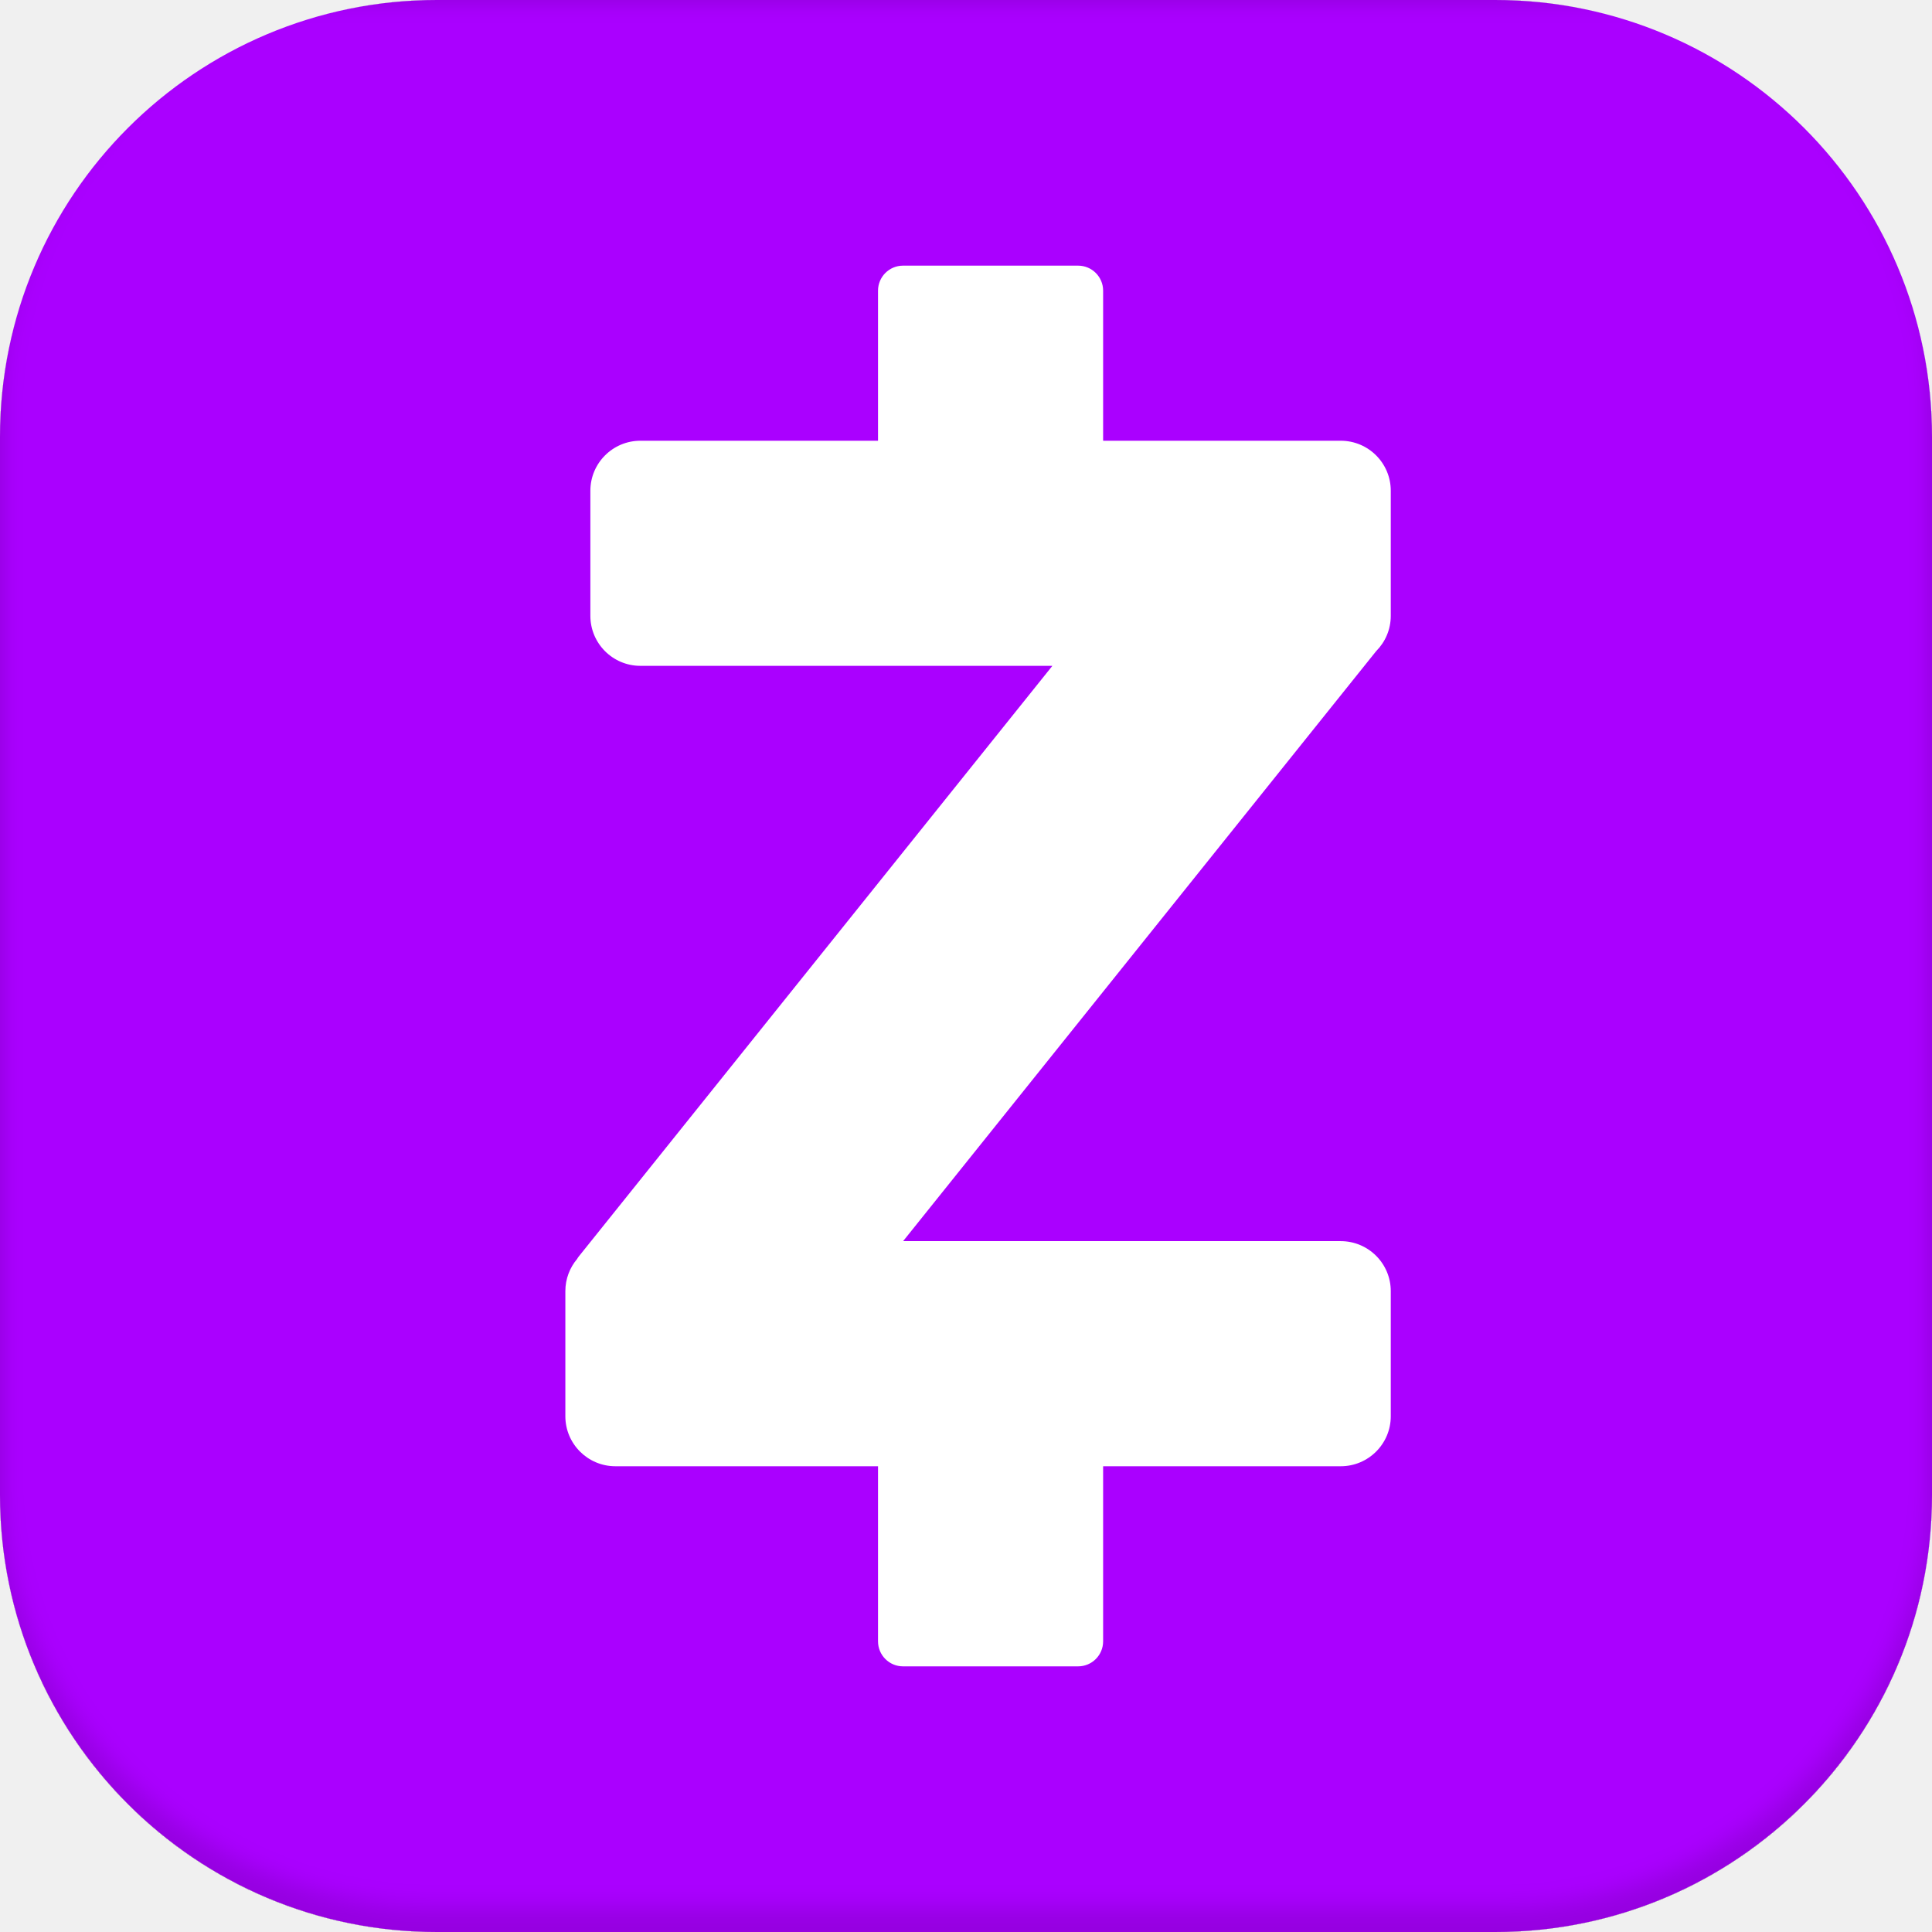
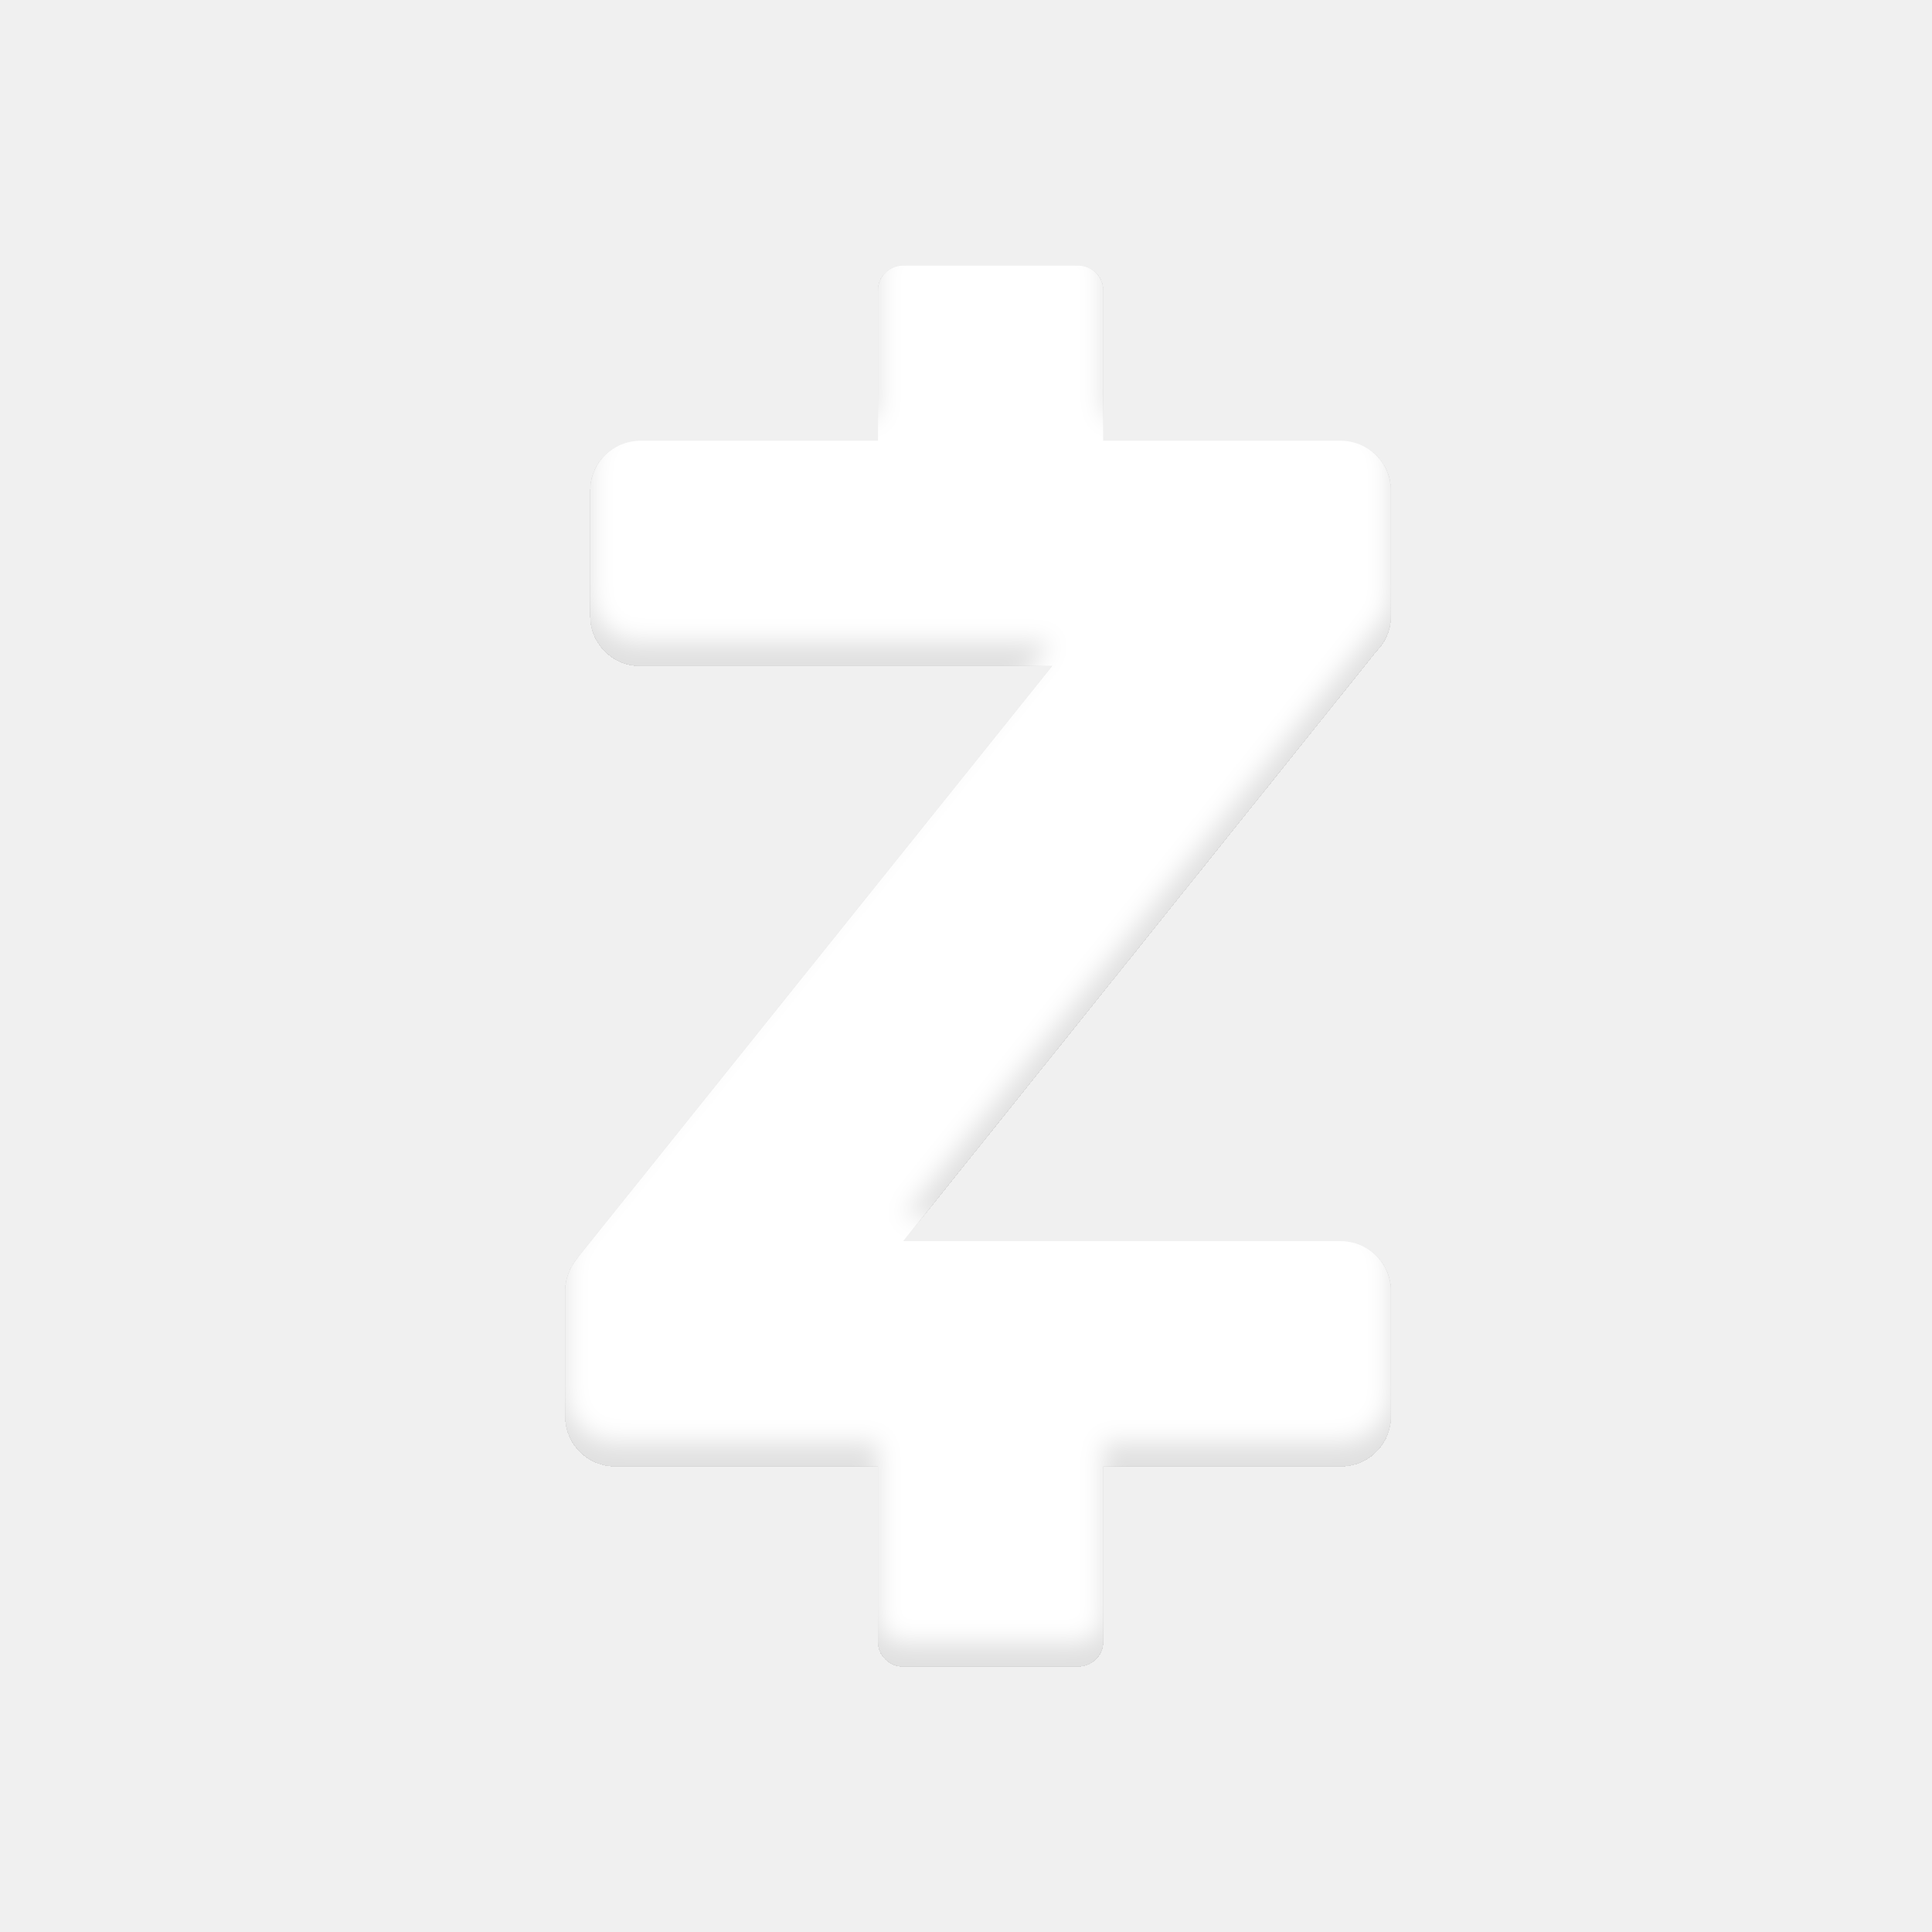
<svg xmlns="http://www.w3.org/2000/svg" width="80" height="80" viewBox="0 0 80 80" fill="none">
  <g filter="url(#filter0_i_2886_244188)">
-     <path d="M18.095 0H61.905C71.905 0 80 8.095 80 18.095V61.905C80 71.905 71.905 80 61.905 80H18.095C8.095 80 0 71.905 0 61.905V18.095C0 8.095 8.095 0 18.095 0Z" fill="#AA00FF" />
+     <path d="M18.095 0H61.905C71.905 0 80 8.095 80 18.095V61.905C80 71.905 71.905 80 61.905 80H18.095C8.095 80 0 71.905 0 61.905V18.095C0 8.095 8.095 0 18.095 0Z" />
    <path d="M36.357 18.25V12.036C36.357 11.464 36.821 11 37.392 11H44.642C45.214 11 45.678 11.464 45.678 12.036V18.25H55.517C56.661 18.25 57.589 19.178 57.589 20.321V25.5C57.589 26.07 57.358 26.586 56.985 26.961L37.396 51.393H55.517C56.661 51.393 57.589 52.321 57.589 53.464V58.643C57.589 59.786 56.661 60.714 55.517 60.714H45.678V67.964C45.678 68.536 45.214 69 44.642 69H37.392C36.821 69 36.357 68.536 36.357 67.964V60.714H25.482C24.338 60.714 23.41 59.786 23.41 58.643V53.464C23.41 52.957 23.593 52.492 23.896 52.132C23.919 52.09 23.947 52.049 23.98 52.01L43.577 27.571H26.517C25.374 27.571 24.446 26.643 24.446 25.5V20.321C24.446 19.178 25.374 18.25 26.517 18.25H36.357Z" fill="white" />
  </g>
  <defs>
    <filter id="filter0_i_2886_244188" x="0" y="-1" width="80" height="81" filterUnits="userSpaceOnUse" color-interpolation-filters="sRGB">
      <feFlood flood-opacity="0" result="BackgroundImageFix" />
      <feBlend mode="normal" in="SourceGraphic" in2="BackgroundImageFix" result="shape" />
      <feColorMatrix in="SourceAlpha" type="matrix" values="0 0 0 0 0 0 0 0 0 0 0 0 0 0 0 0 0 0 127 0" result="hardAlpha" />
      <feOffset dy="-1" />
      <feGaussianBlur stdDeviation="0.5" />
      <feComposite in2="hardAlpha" operator="arithmetic" k2="-1" k3="1" />
      <feColorMatrix type="matrix" values="0 0 0 0 0 0 0 0 0 0 0 0 0 0 0 0 0 0 0.12 0" />
      <feBlend mode="normal" in2="shape" result="effect1_innerShadow_2886_244188" />
    </filter>
  </defs>
</svg>
